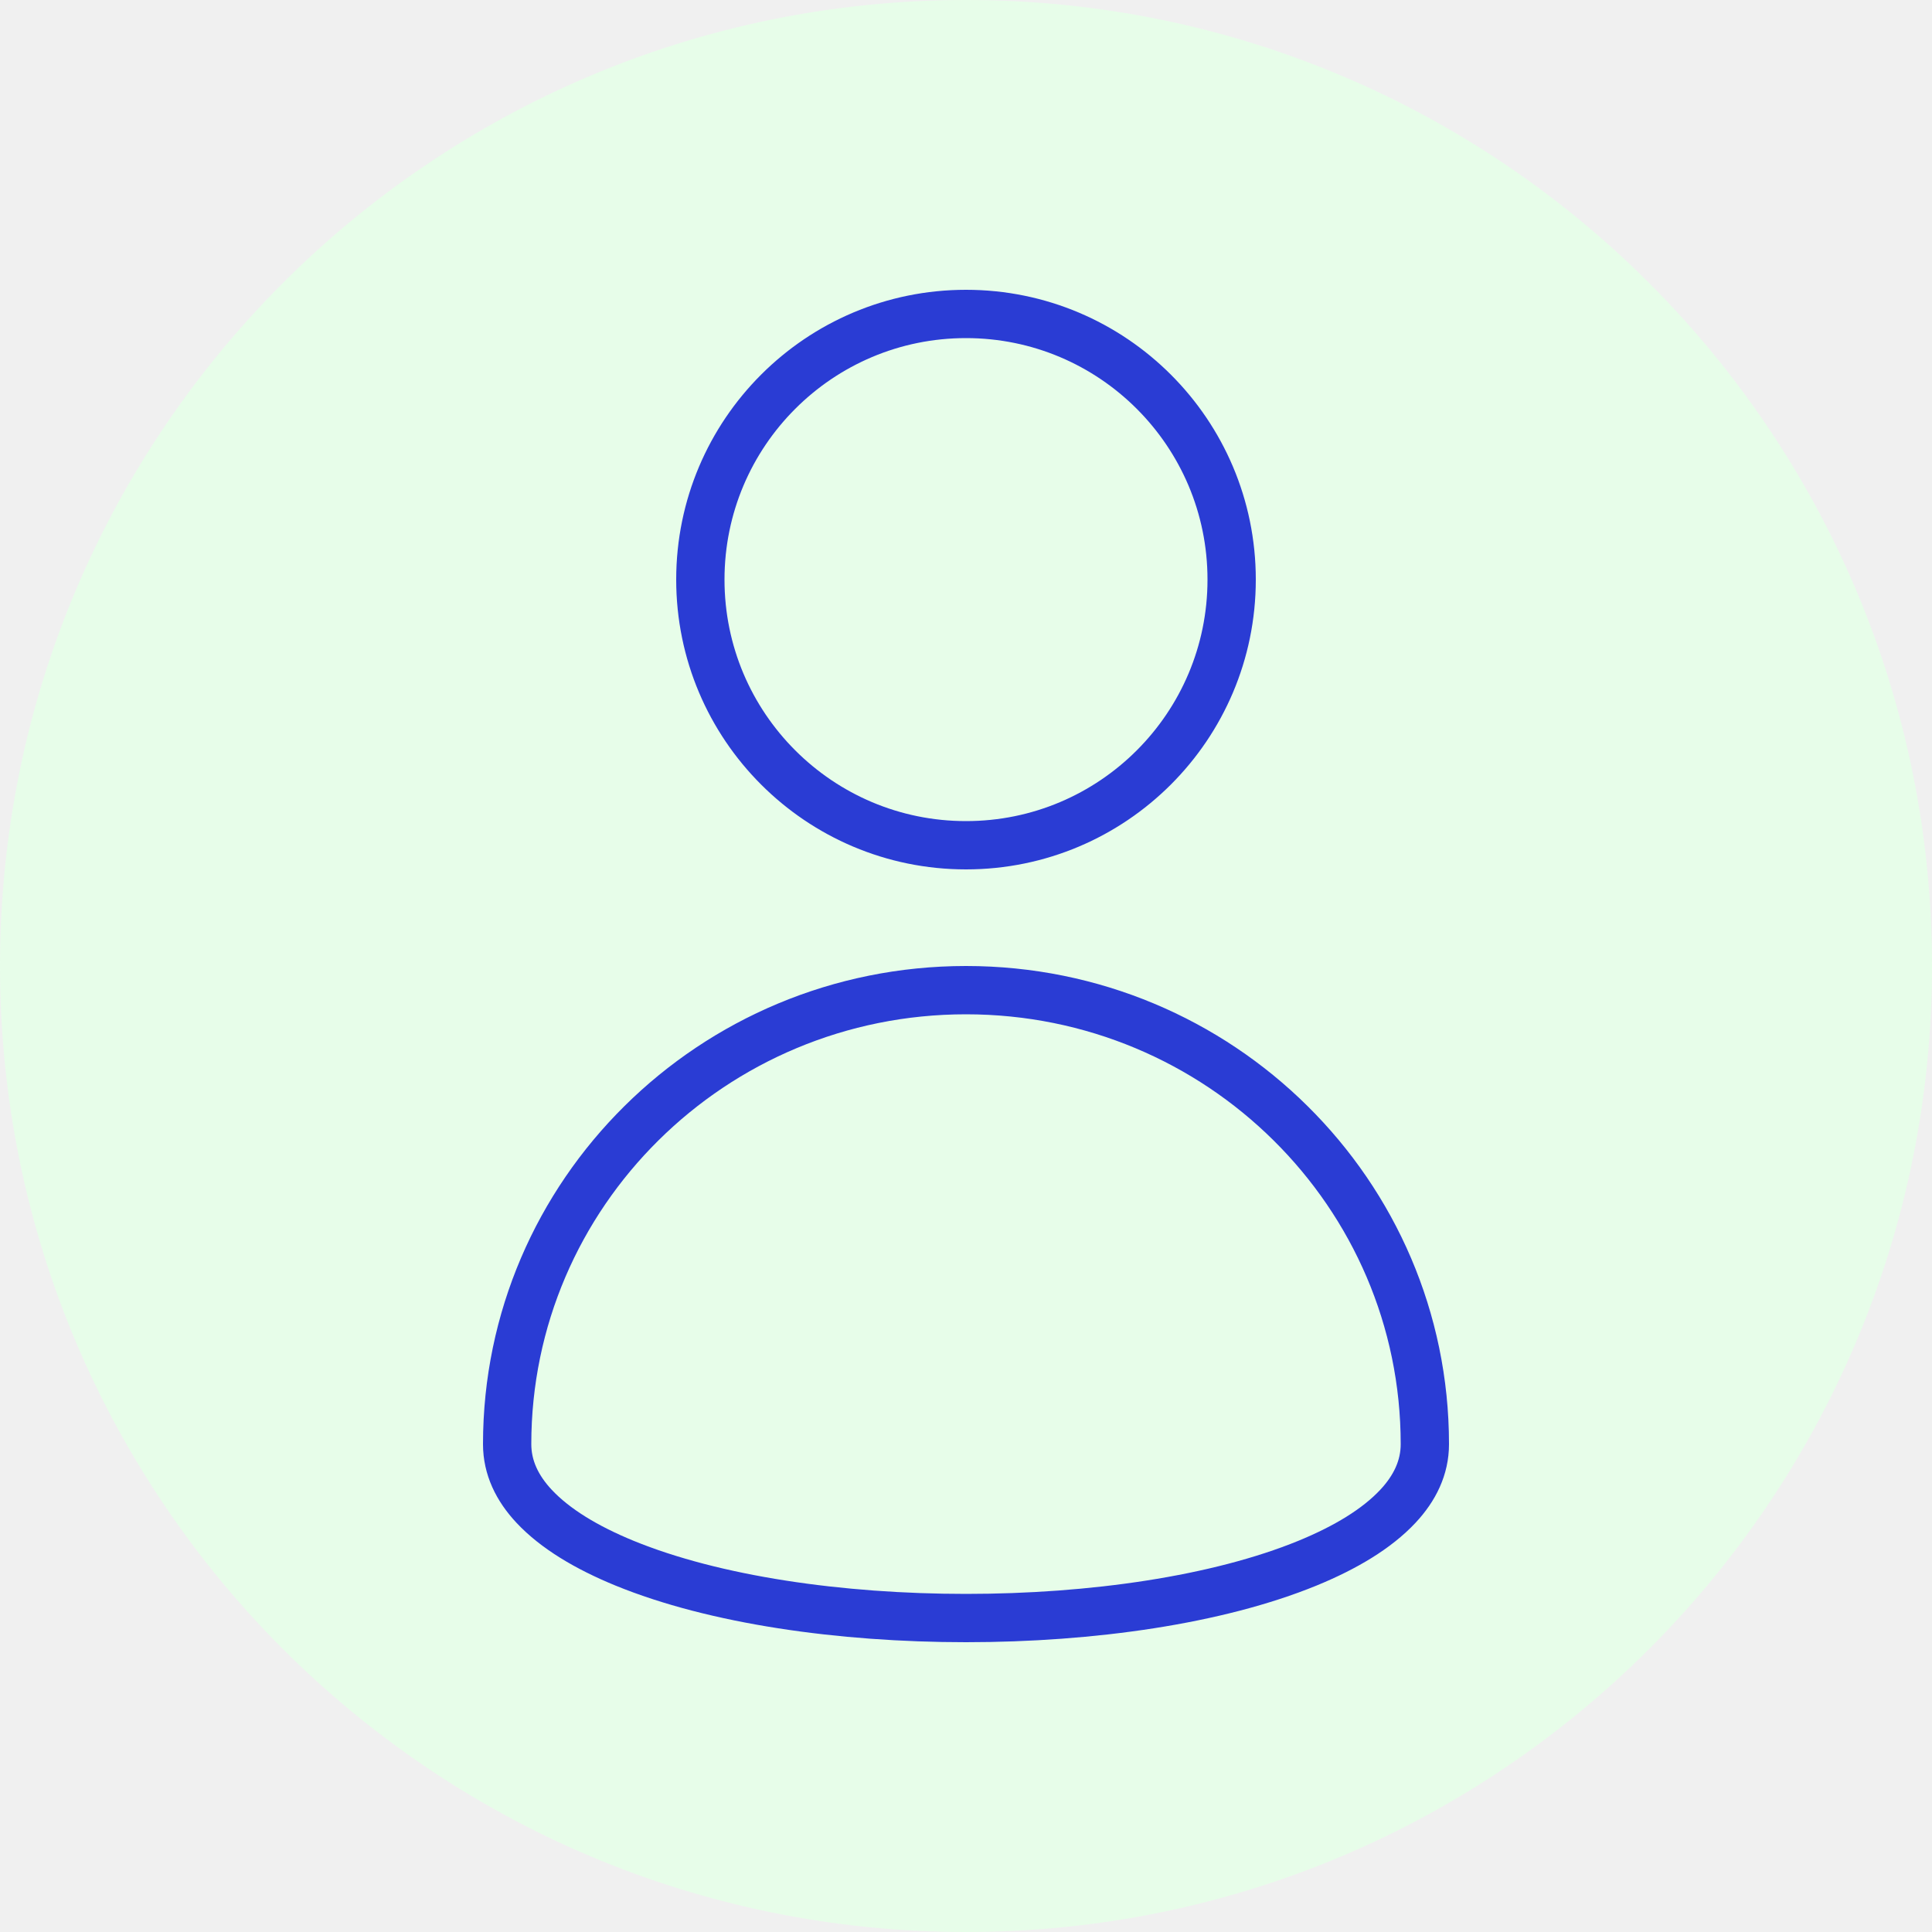
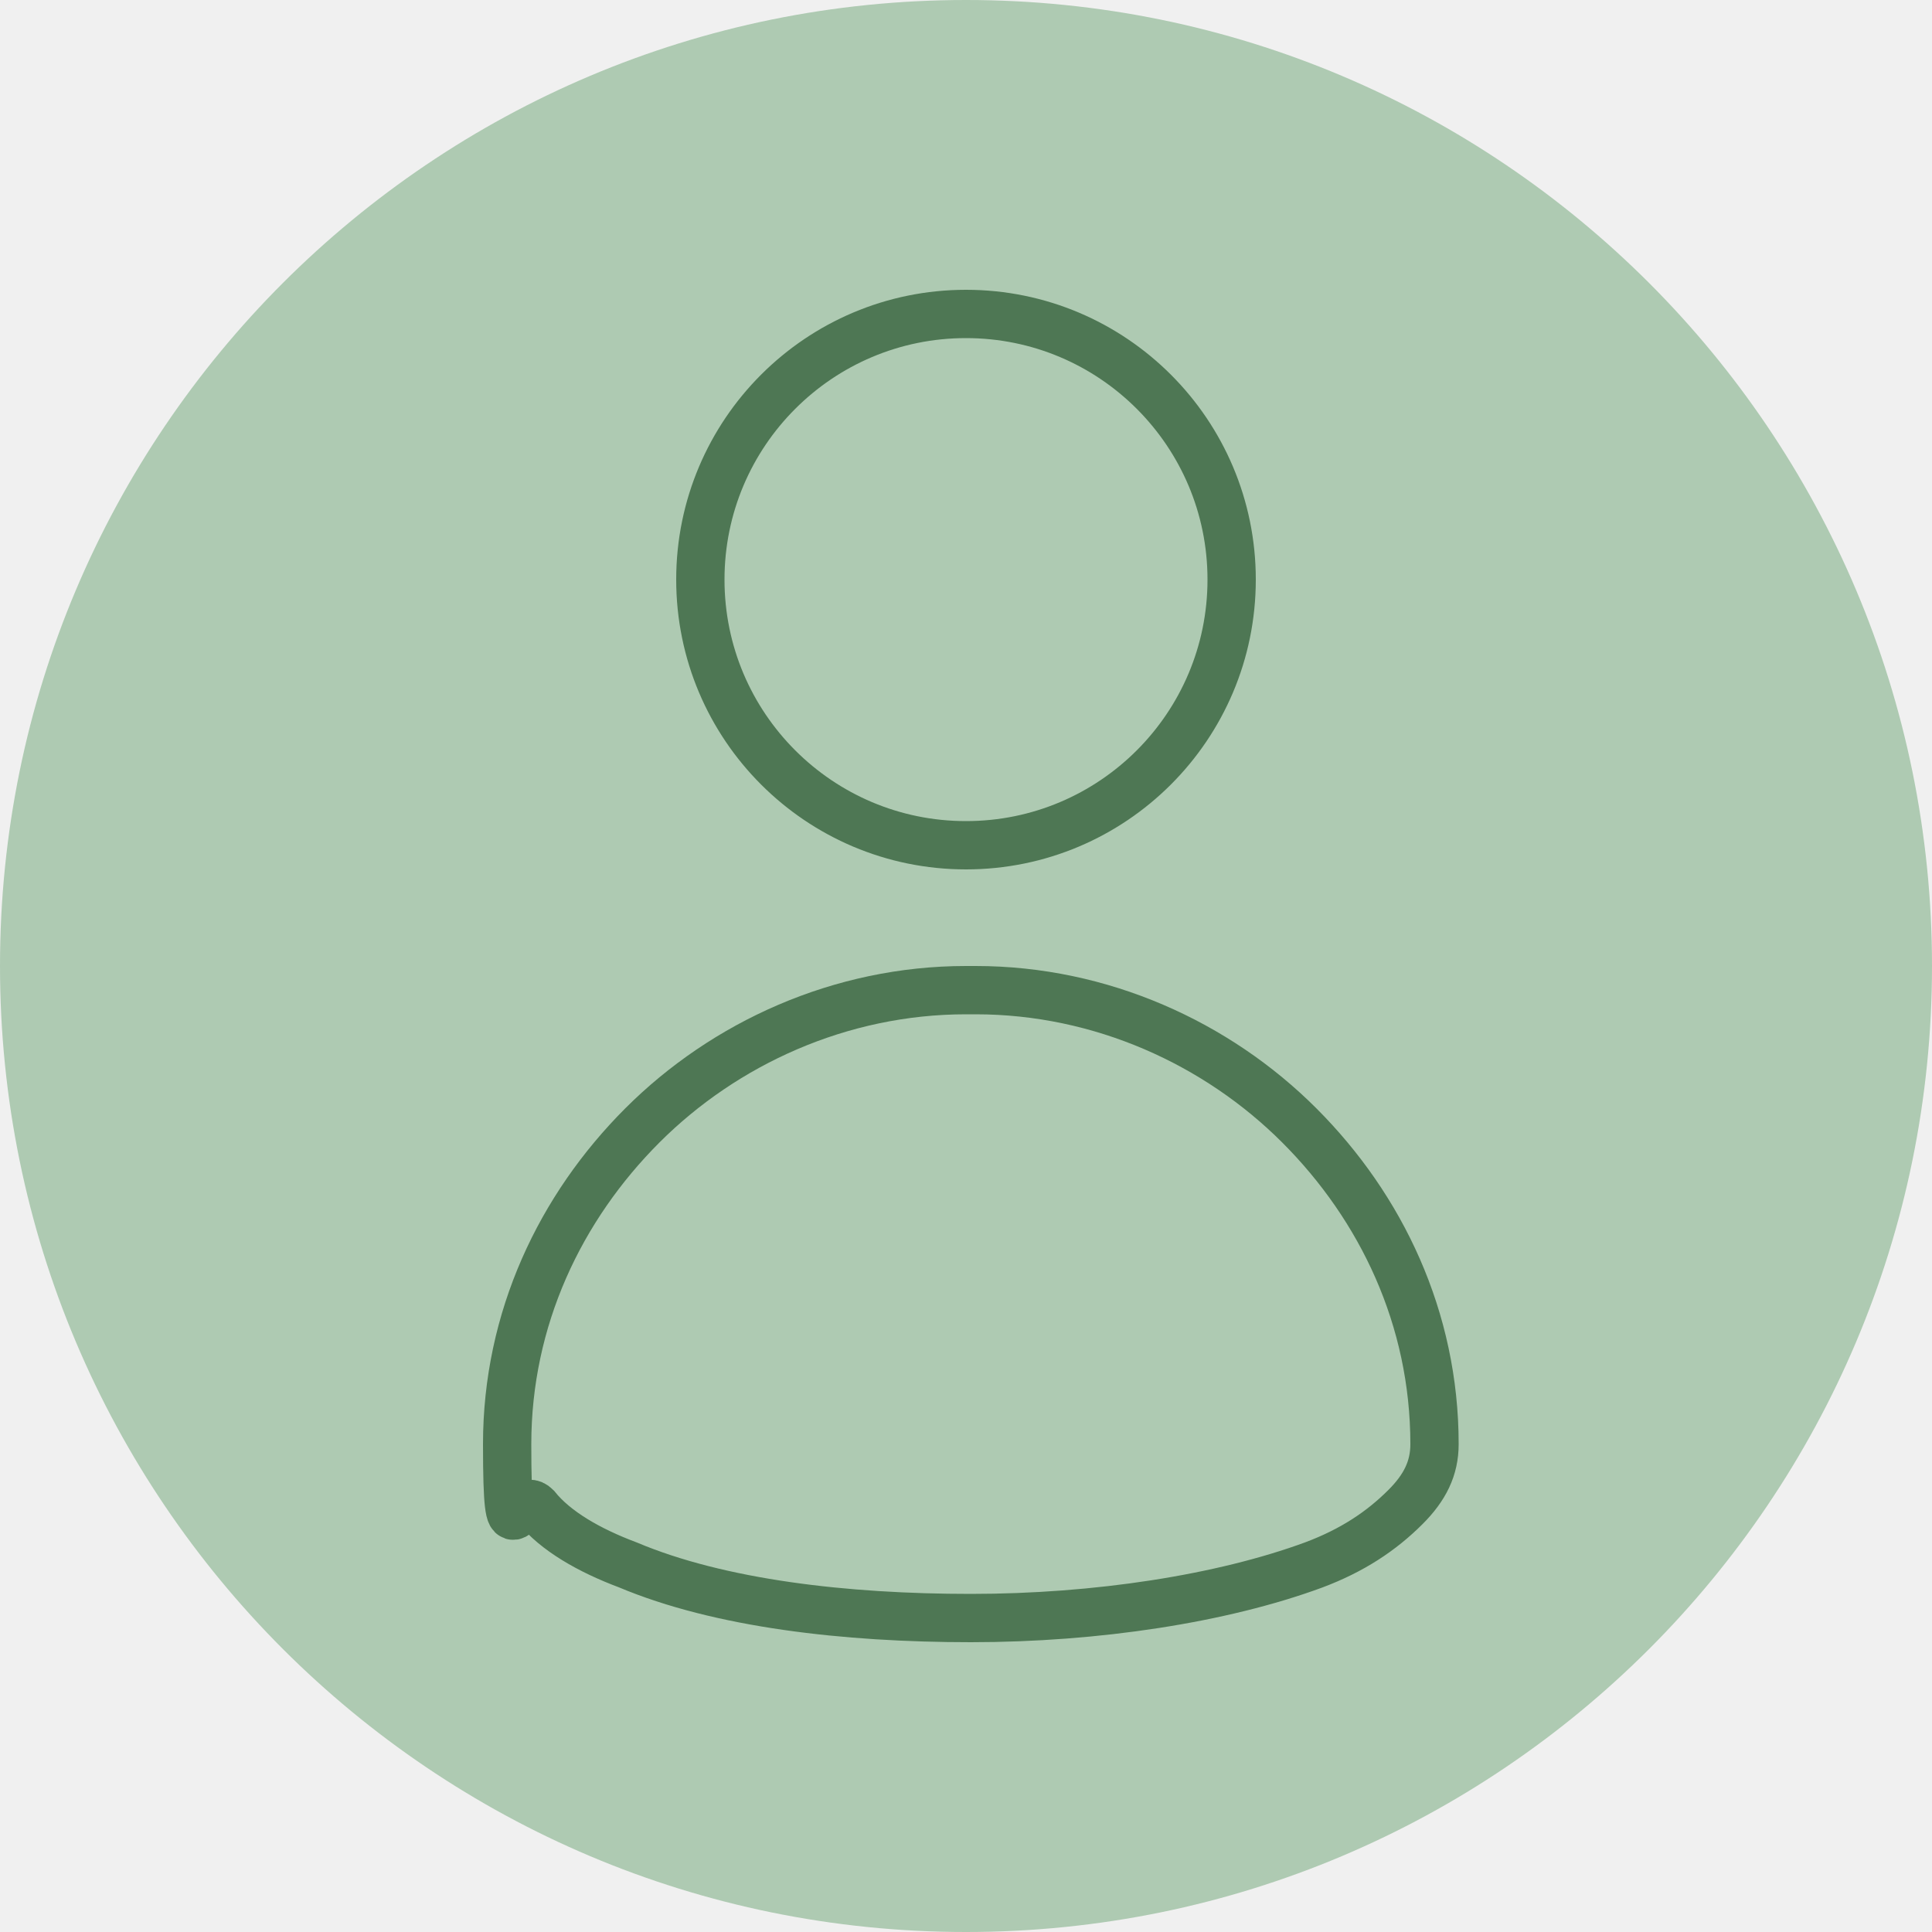
- <svg xmlns="http://www.w3.org/2000/svg" xmlns:xlink="http://www.w3.org/1999/xlink" width="40px" height="40px" viewBox="0 0 40 40" version="1.1">
+ <svg xmlns="http://www.w3.org/2000/svg" id="Layer_1" version="1.1" viewBox="0 0 40 40">
  <defs>
-     <circle id="path-1" cx="20" cy="20" r="20" />
+     <style>
+       .st0 {
+         mask: url(#mask);
+       }
+ 
+       .st1 {
+         fill: none;
+         stroke: #4e7754;
+       }
+ 
+       .st2 {
+         mask: url(#mask-1);
+       }
+ 
+       .st3 {
+         fill: #fff;
+       }
+ 
+       .st4 {
+         fill: #aecab2;
+       }
+     </style>
+     <mask id="mask" x="0" y="0" width="40" height="40" maskUnits="userSpaceOnUse">
+       <g id="mask-2">
+         <circle id="path-11" data-name="path-1" class="st3" cx="20" cy="20" r="20" />
+       </g>
+     </mask>
+     <mask id="mask-1" x="0" y="0" width="40" height="40" maskUnits="userSpaceOnUse">
+       <g id="mask-21" data-name="mask-2">
+         <circle id="path-12" data-name="path-1" class="st3" cx="20" cy="20" r="20" />
+       </g>
+     </mask>
  </defs>
-   <g id="Deutscher-Bundestag---Wireframe" stroke="none" stroke-width="1" fill="none" fill-rule="evenodd">
-     <g id="New-Use-Icons" transform="translate(-146, -245)">
-       <g id="avatar2-40px" transform="translate(146, 245)">
-         <g id="Group-4">
-           <mask id="mask-2" fill="white">
-             <use xlink:href="#path-1" />
-           </mask>
-           <use id="Mask" fill="#E7FDE9" xlink:href="#path-1" />
-           <circle id="Oval" stroke="#2A3CD4" mask="url(#mask-2)" cx="20" cy="12" r="5.5" />
-           <path d="M20,20.5 C17.376,20.5 15,21.552 13.281,23.255 C11.563,24.955 10.5,27.304 10.5,29.899 C10.5,30.385 10.708,30.812 11.059,31.187 C11.497,31.654 12.144,32.041 12.928,32.363 C14.788,33.125 17.395,33.5 20,33.5 C22.605,33.5 25.212,33.125 27.072,32.363 C27.856,32.041 28.503,31.654 28.941,31.187 C29.292,30.812 29.5,30.385 29.5,29.899 C29.5,27.304 28.437,24.955 26.719,23.255 C25,21.552 22.624,20.5 20,20.5 Z" id="Oval-Copy-36" stroke="#2A3CD4" mask="url(#mask-2)" />
-         </g>
-       </g>
-     </g>
+   <circle id="path-1" class="st4" cx="20" cy="20" r="20" />
+   <g class="st0">
+     <circle id="Oval" class="st1" cx="20" cy="12" r="5.5" />
+   </g>
+   <g class="st2">
+     <path id="Oval-Copy-36" class="st1" d="M20,20.5c-2.6,0-5,1.1-6.7,2.8-1.7,1.7-2.8,4-2.8,6.6s.2.9.6,1.3c.4.5,1.1.9,1.9,1.2,1.9.8,4.5,1.1,7.1,1.1s5.2-.4,7.1-1.1c.8-.3,1.4-.7,1.9-1.2.4-.4.6-.8.6-1.3,0-2.6-1.1-4.9-2.8-6.6-1.7-1.7-4.1-2.8-6.7-2.8Z" />
  </g>
</svg>
